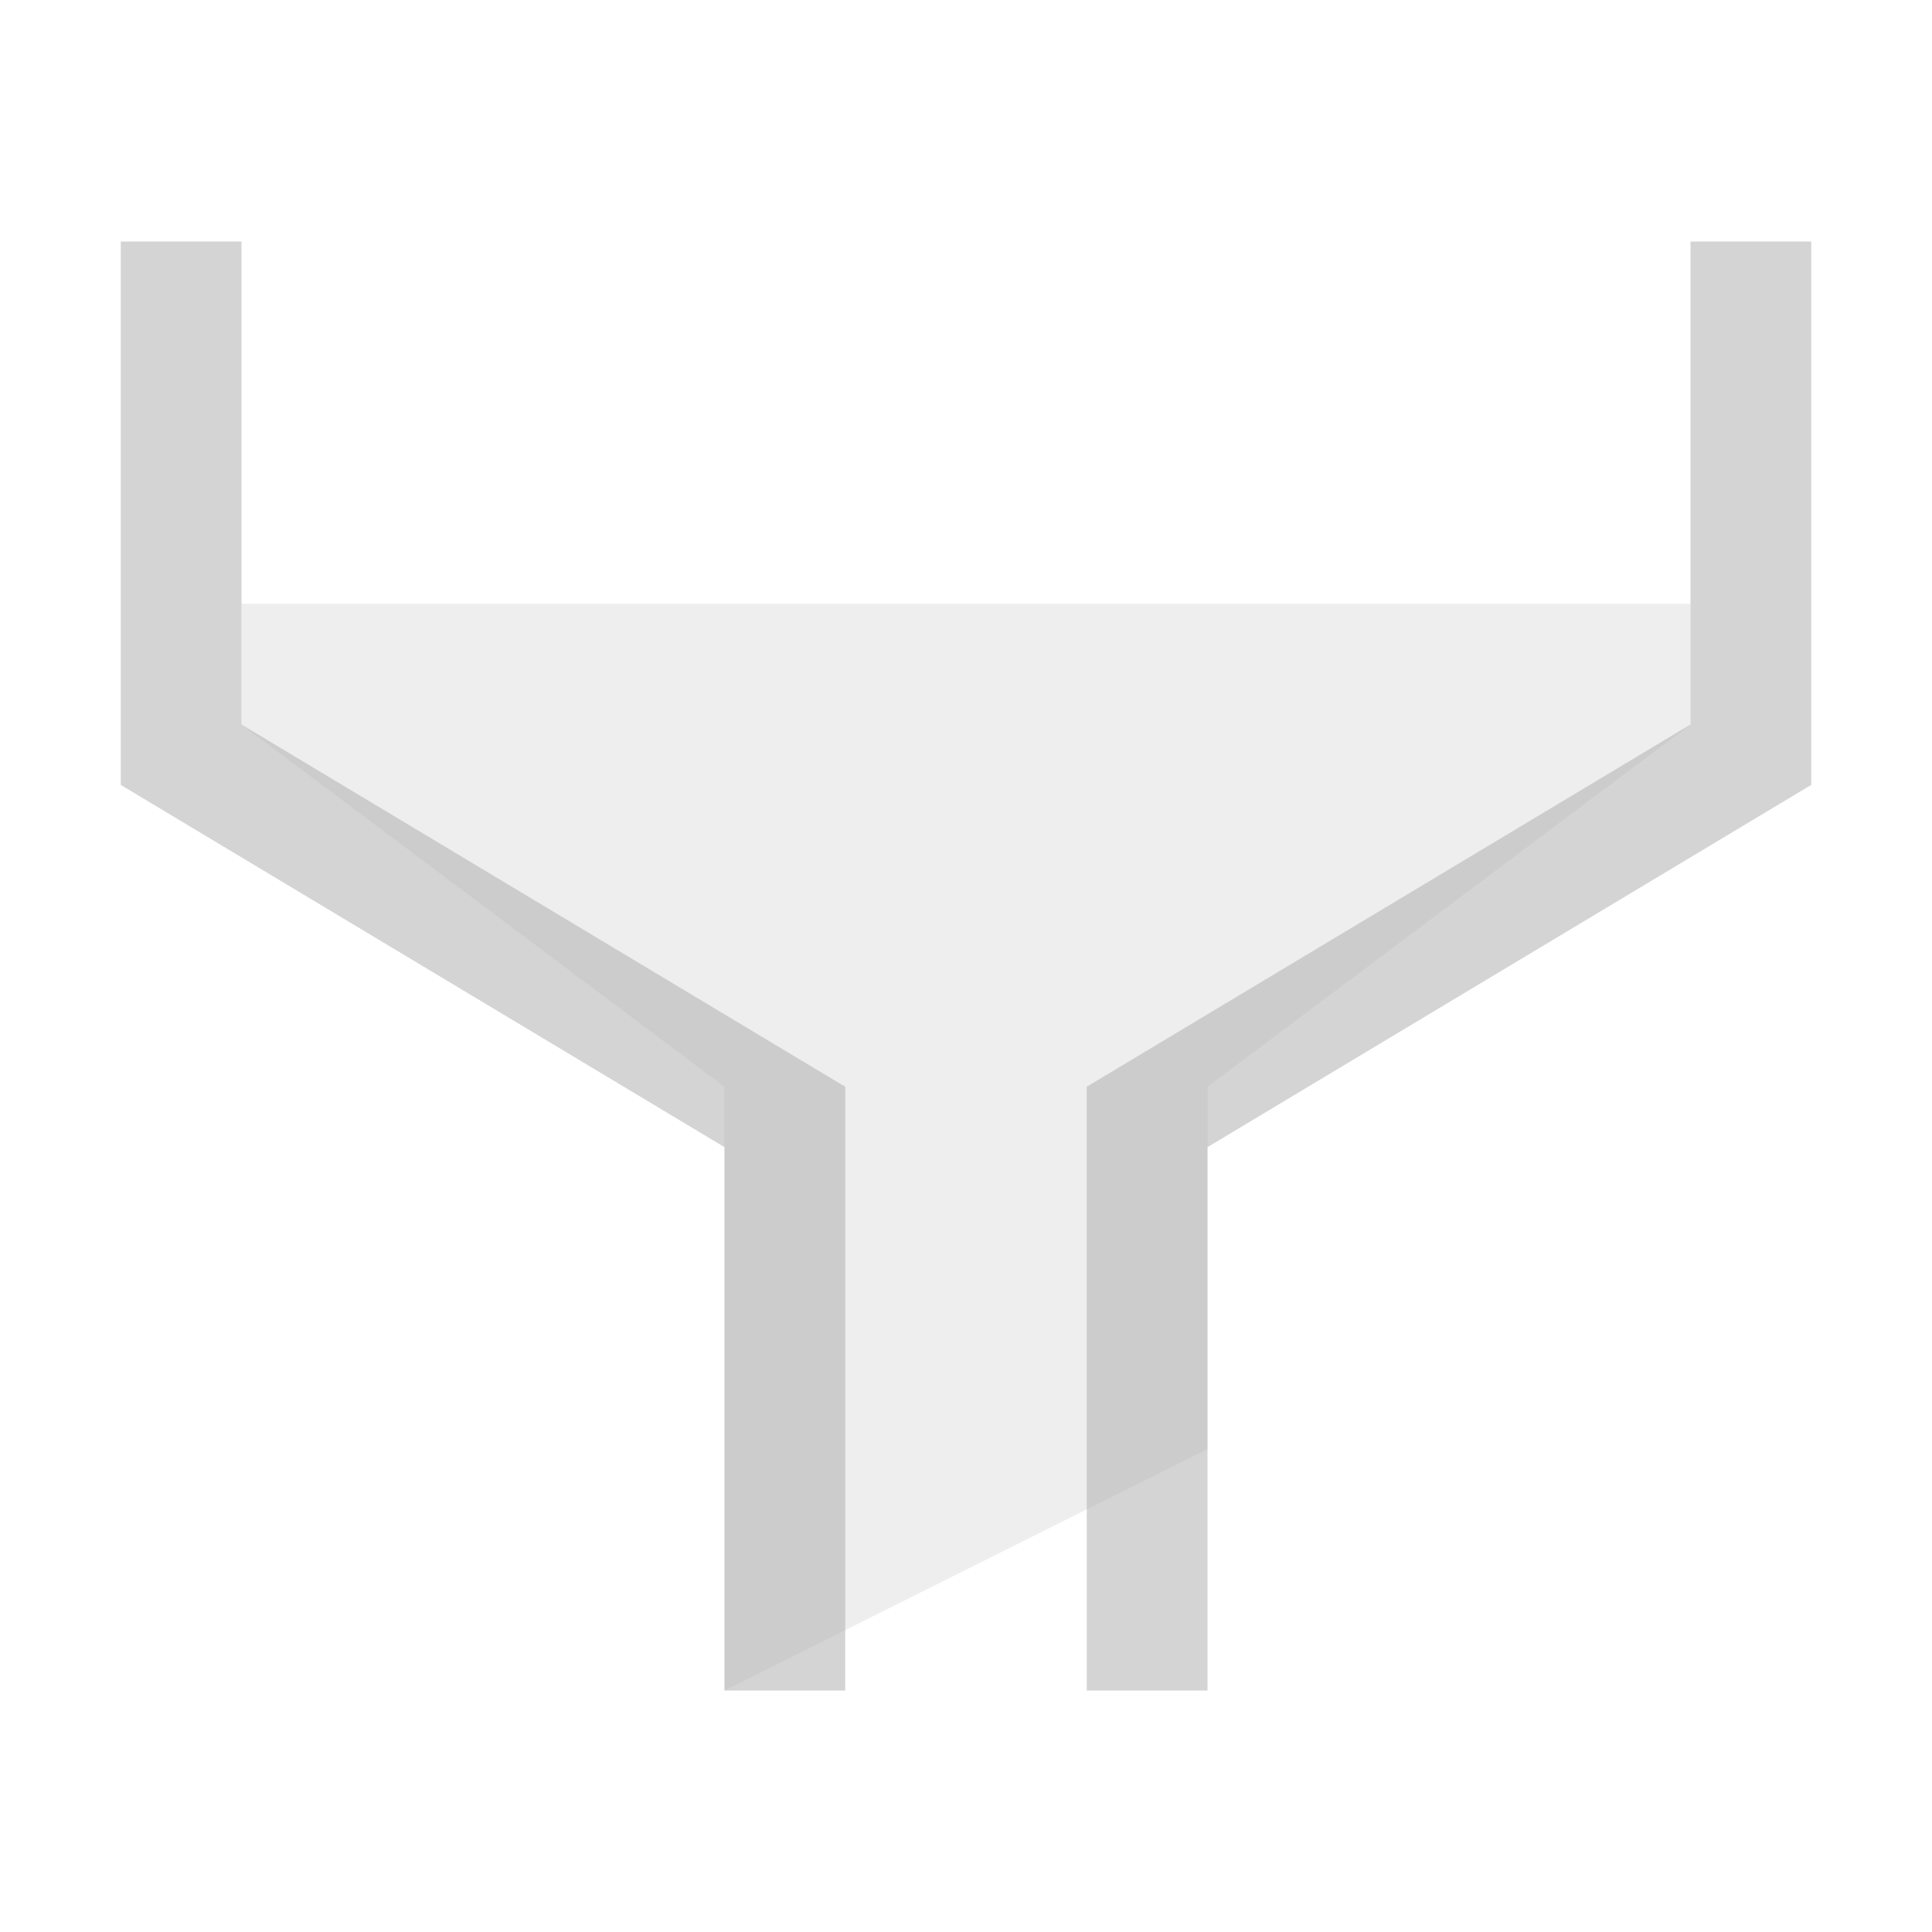
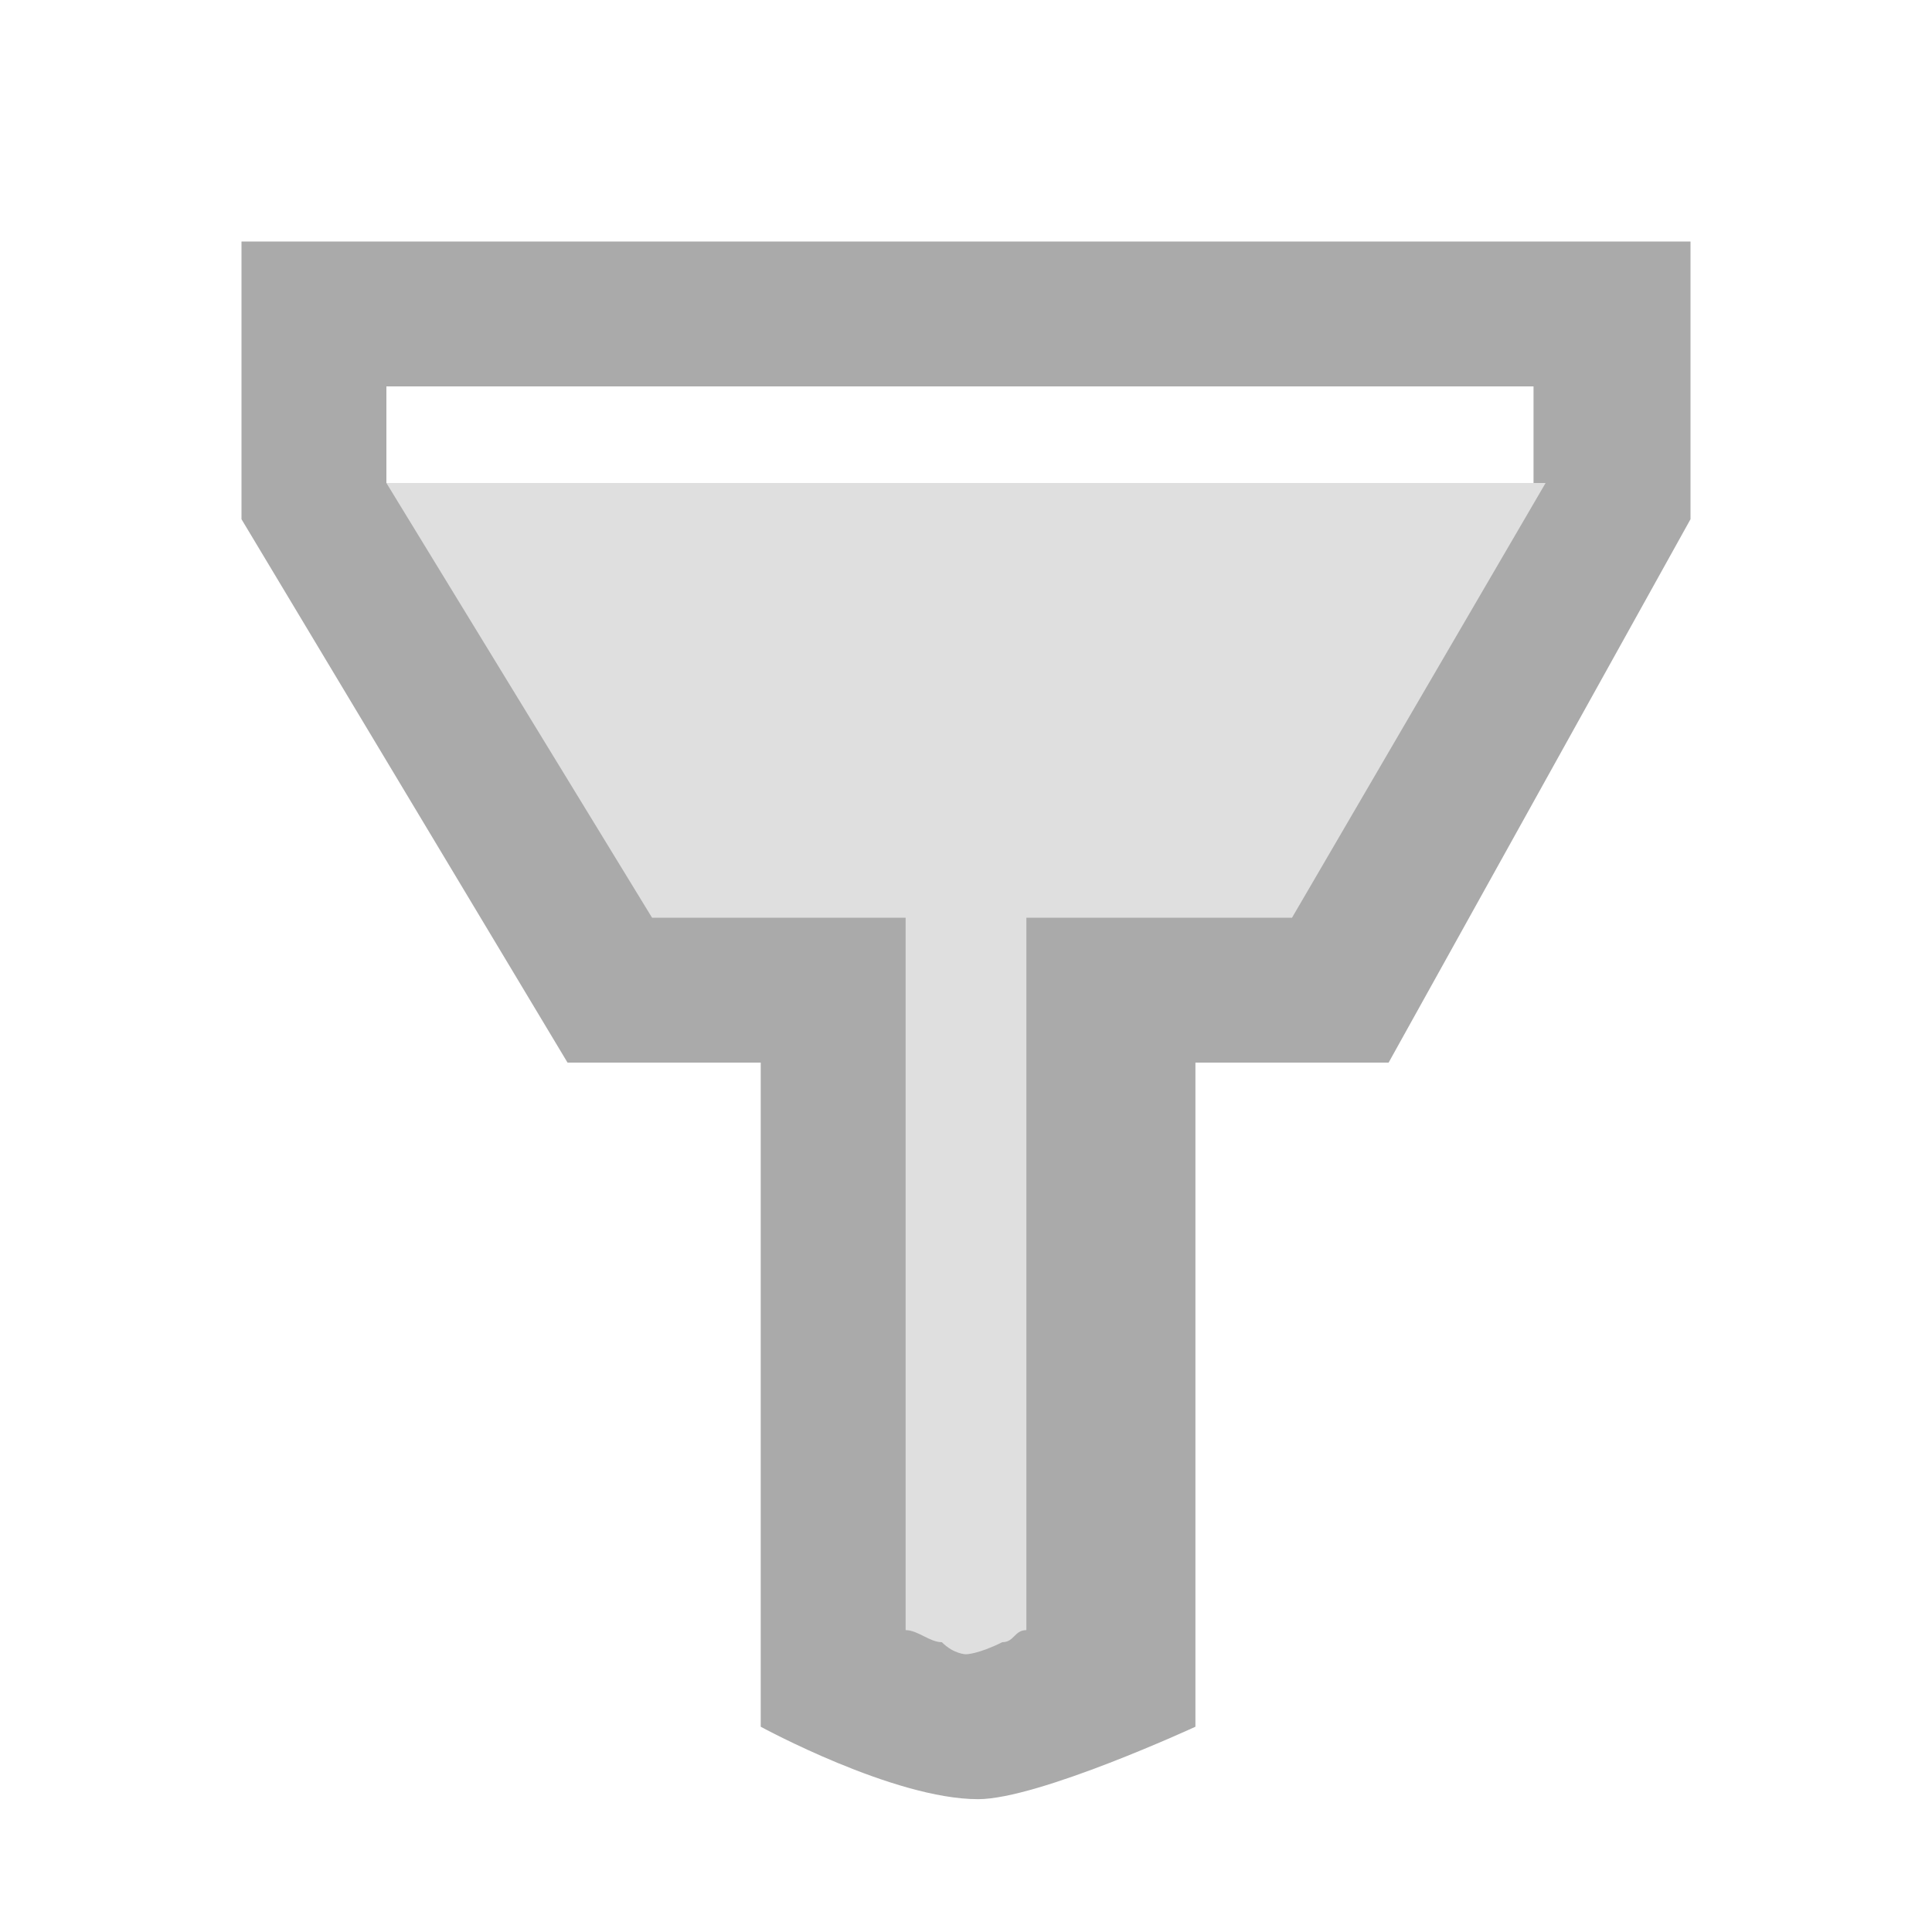
- <svg xmlns="http://www.w3.org/2000/svg" width="16" height="16" fill="#aaaaaa" fill-opacity=".5">
-   <path d="M15 6.5l-5 3V14H9V9l5-3V2h1v4.5zM1 6.5l5 3V14h1V9L2 6V2H1v4.5z" />
-   <path d="M2 5h12v1l-4 3v3l-4 2V9L2 6V5z" opacity=".4" />
+ <svg xmlns="http://www.w3.org/2000/svg" width="16" height="16" viewBox="0 0 16 16" fill="#aaaaaa">
+   <path fill-opacity="0.373" d="M6.6 8.4c0-.6-1.7.3-1.7-.3C4.9 7.7 2.4 4 2.4 4h11.3s-2.5 3.4-2.5 4.1c0 .3-2.1-.1-2.1.3v5.9H7s-.4-3.9-.4-5.9z" />
+   <path d="M2 2v2.3l2.7 4.5h1.6v5.5s1.1.6 1.8.6c.5 0 1.8-.6 1.8-.6V8.8h1.6L14 4.3V2H2zm10.8 2l-2.1 3.6H8.5v5.9c-.1 0-.1.1-.2.1-.2.1-.3.1-.3.1s-.1 0-.2-.1c-.1 0-.2-.1-.3-.1V7.6H5.4L3.2 4v-.8h9.5V4z" />
</svg>
